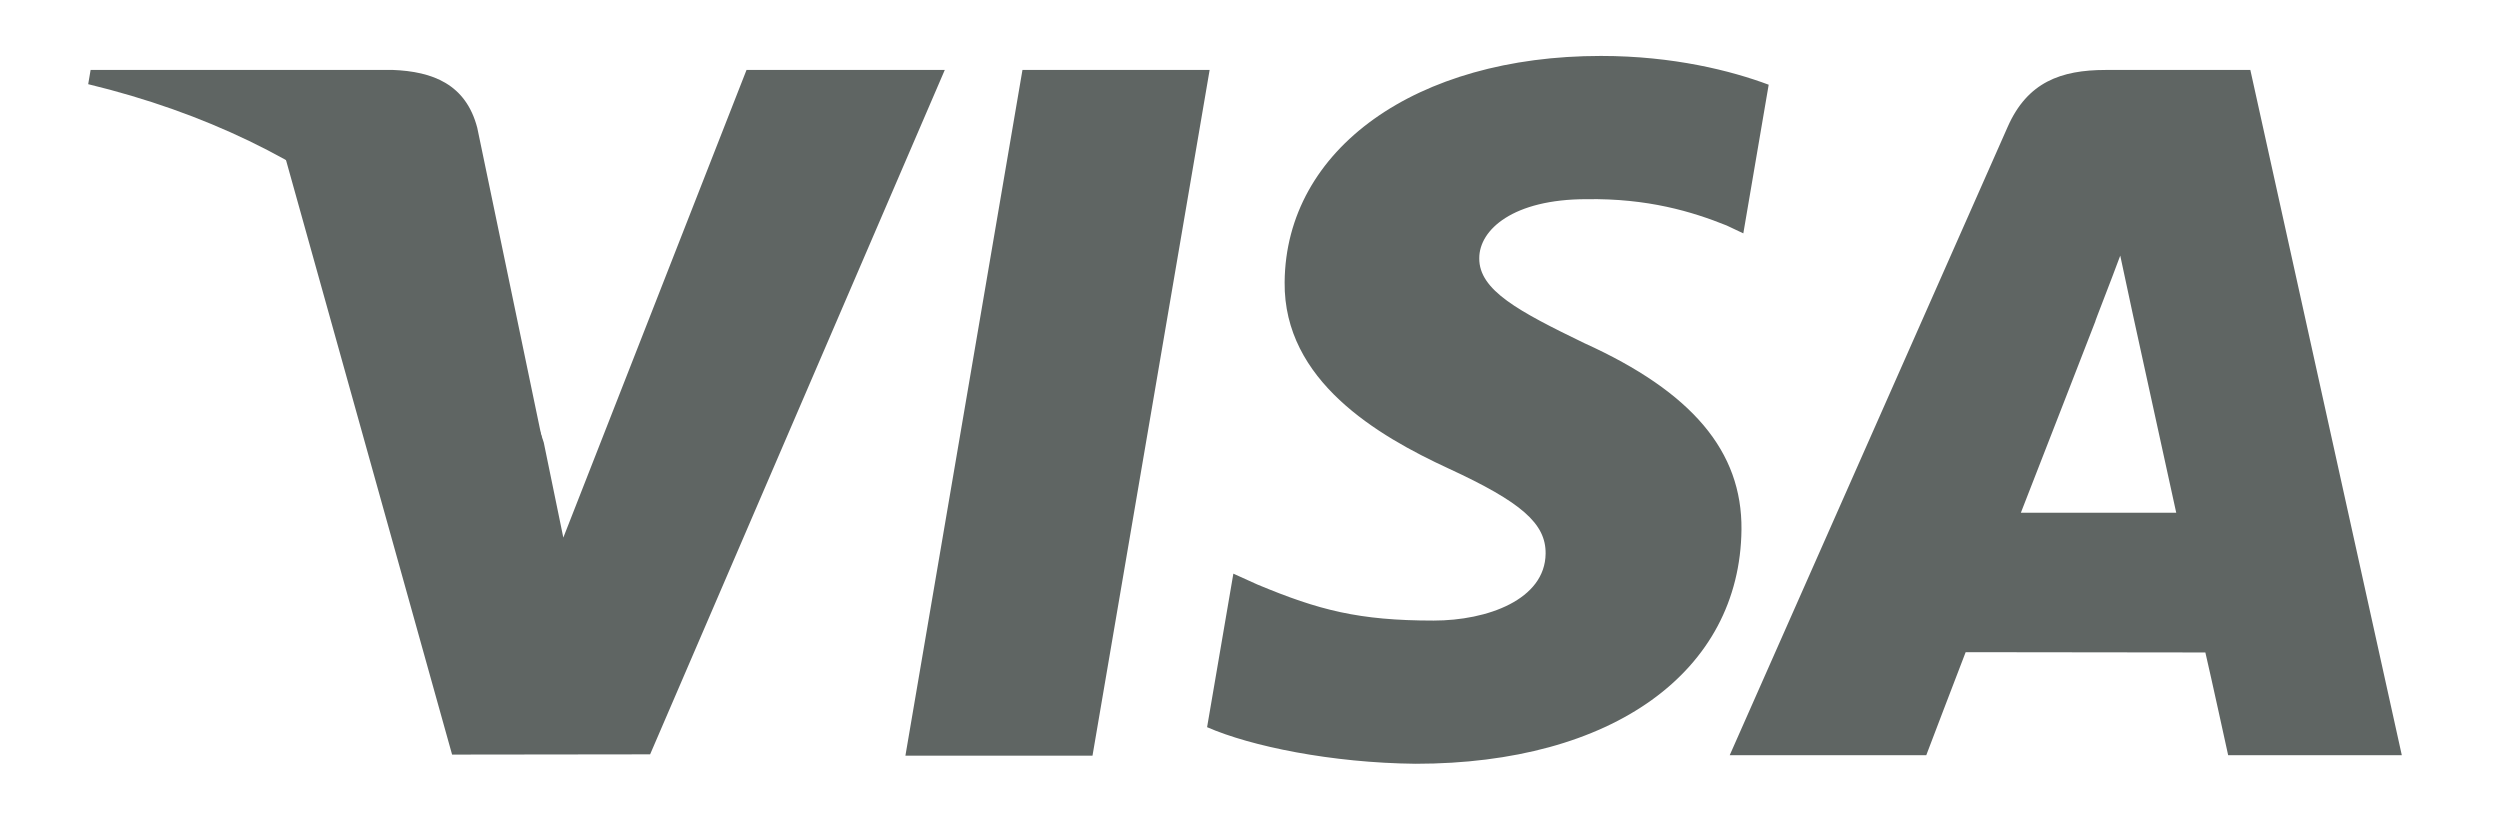
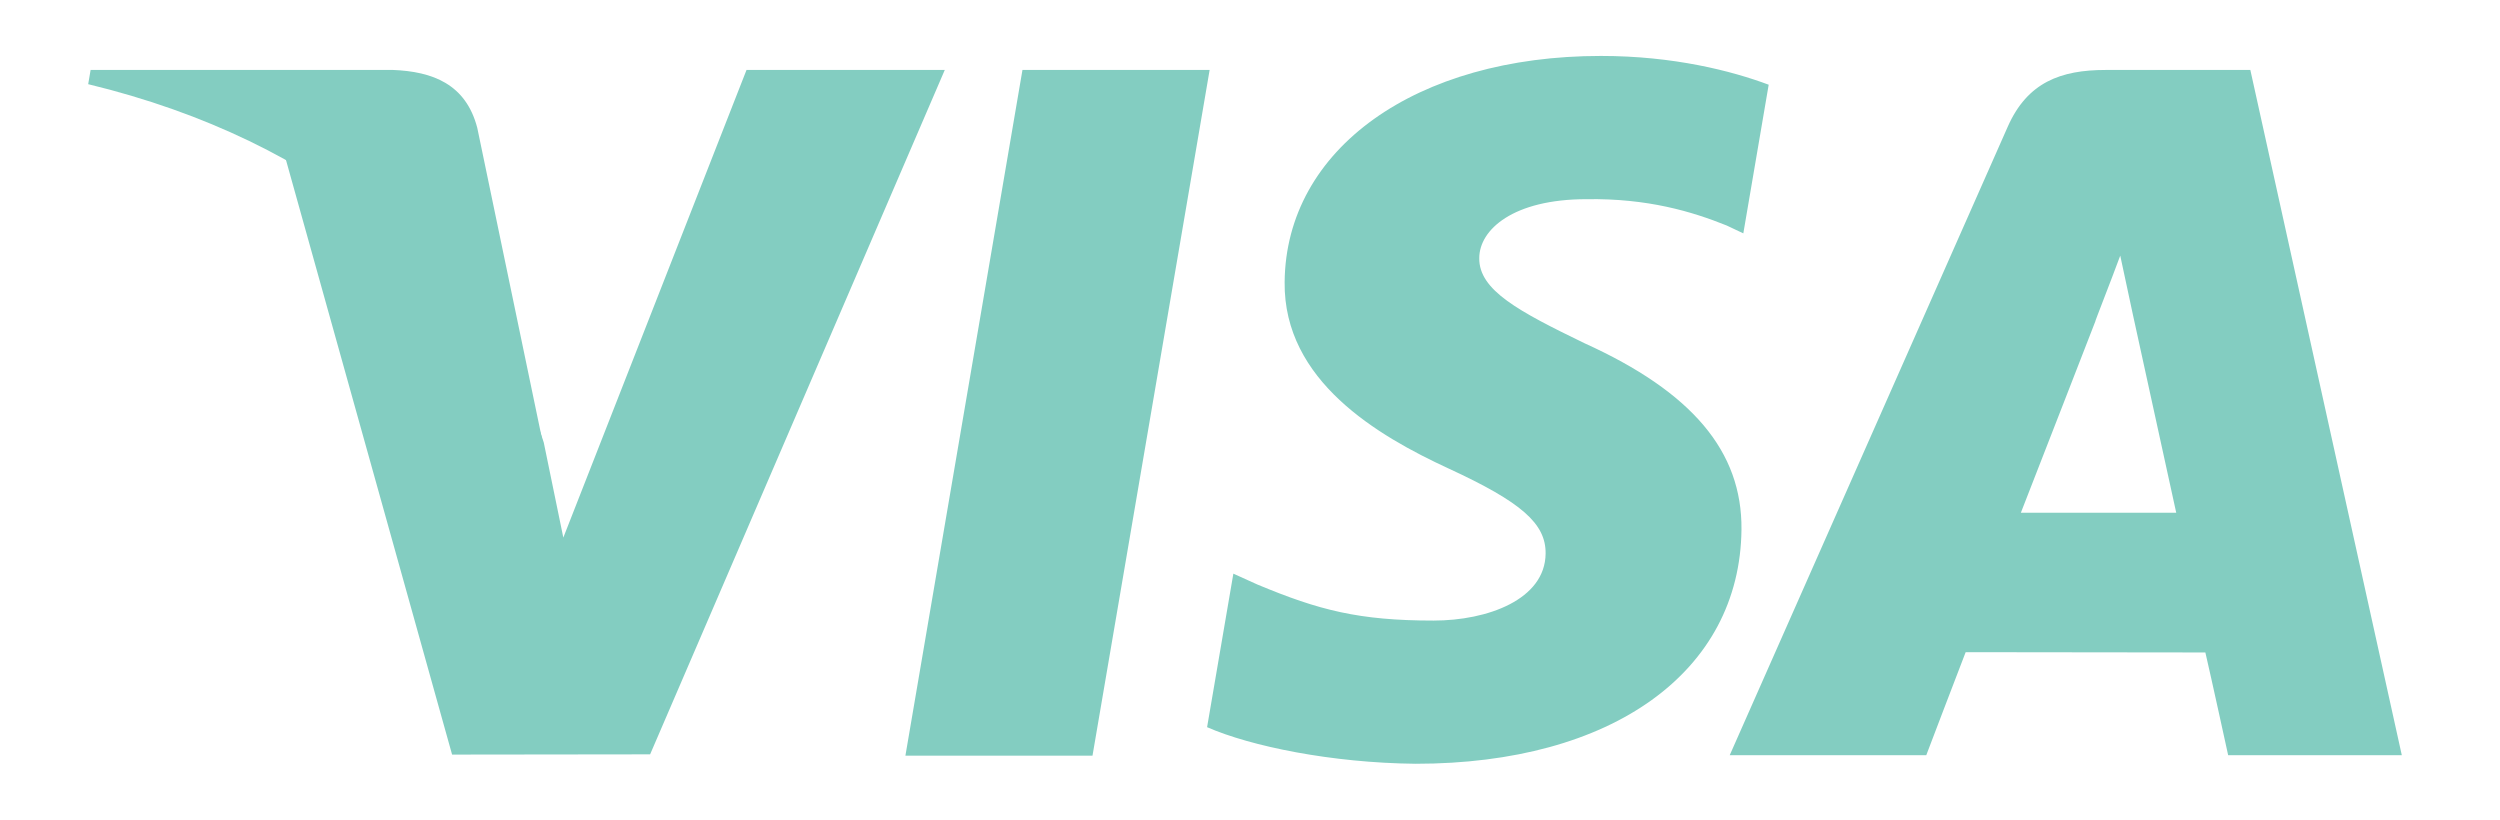
<svg xmlns="http://www.w3.org/2000/svg" width="61" height="20" viewBox="0 0 61 20" fill="none">
  <g id="Frame">
-     <path id="Vector" d="M22.092 18.438L24.948 1.707H29.515L26.657 18.438H22.092ZM43.156 2.067C42.251 1.729 40.834 1.365 39.063 1.365C34.551 1.365 31.372 3.634 31.345 6.886C31.319 9.291 33.614 10.632 35.346 11.432C37.124 12.252 37.721 12.775 37.713 13.508C37.702 14.629 36.294 15.142 34.981 15.142C33.153 15.142 32.182 14.888 30.682 14.263L30.094 13.997L29.453 17.743C30.52 18.21 32.492 18.615 34.54 18.636C39.34 18.636 42.457 16.392 42.492 12.919C42.509 11.016 41.293 9.567 38.658 8.373C37.062 7.599 36.084 7.083 36.094 6.299C36.094 5.603 36.922 4.86 38.71 4.86C40.203 4.837 41.285 5.162 42.128 5.501L42.537 5.694L43.156 2.067ZM54.908 1.707H51.379C50.286 1.707 49.468 2.005 48.988 3.094L42.205 18.427H47.001C47.001 18.427 47.785 16.366 47.962 15.913C48.486 15.913 53.145 15.92 53.811 15.92C53.948 16.506 54.367 18.427 54.367 18.427H58.604L54.908 1.706V1.707ZM49.309 12.511C49.687 11.547 51.129 7.834 51.129 7.834C51.102 7.878 51.503 6.865 51.734 6.237L52.043 7.679C52.043 7.679 52.917 11.673 53.1 12.511H49.309ZM18.215 1.707L13.745 13.117L13.268 10.798C12.436 8.125 9.842 5.229 6.943 3.779L11.031 18.412L15.863 18.406L23.053 1.706H18.215" fill="#5F6563" />
-     <path id="Vector_2" d="M9.575 1.706H2.211L2.152 2.054C7.881 3.439 11.672 6.786 13.246 10.807L11.645 3.118C11.368 2.059 10.567 1.743 9.575 1.706" fill="#5F6563" />
+     <path id="Vector" d="M22.092 18.438L24.948 1.707H29.515L26.657 18.438H22.092ZM43.156 2.067C42.251 1.729 40.834 1.365 39.063 1.365C34.551 1.365 31.372 3.634 31.345 6.886C31.319 9.291 33.614 10.632 35.346 11.432C37.124 12.252 37.721 12.775 37.713 13.508C37.702 14.629 36.294 15.142 34.981 15.142C33.153 15.142 32.182 14.888 30.682 14.263L30.094 13.997L29.453 17.743C30.52 18.21 32.492 18.615 34.54 18.636C39.34 18.636 42.457 16.392 42.492 12.919C42.509 11.016 41.293 9.567 38.658 8.373C37.062 7.599 36.084 7.083 36.094 6.299C36.094 5.603 36.922 4.86 38.71 4.86C40.203 4.837 41.285 5.162 42.128 5.501L42.537 5.694L43.156 2.067ZM54.908 1.707H51.379C50.286 1.707 49.468 2.005 48.988 3.094L42.205 18.427H47.001C47.001 18.427 47.785 16.366 47.962 15.913C48.486 15.913 53.145 15.92 53.811 15.92C53.948 16.506 54.367 18.427 54.367 18.427H58.604L54.908 1.706V1.707ZM49.309 12.511C49.687 11.547 51.129 7.834 51.129 7.834C51.102 7.878 51.503 6.865 51.734 6.237L52.043 7.679C52.043 7.679 52.917 11.673 53.1 12.511H49.309ZM18.215 1.707L13.745 13.117L13.268 10.798C12.436 8.125 9.842 5.229 6.943 3.779L11.031 18.412L15.863 18.406L23.053 1.706H18.215" fill="#83CDC1" />
+     <path id="Vector_2" d="M9.575 1.706H2.211L2.152 2.054C7.881 3.439 11.672 6.786 13.246 10.807L11.645 3.118C11.368 2.059 10.567 1.743 9.575 1.706" fill="#83CDC1" />
  </g>
</svg>
